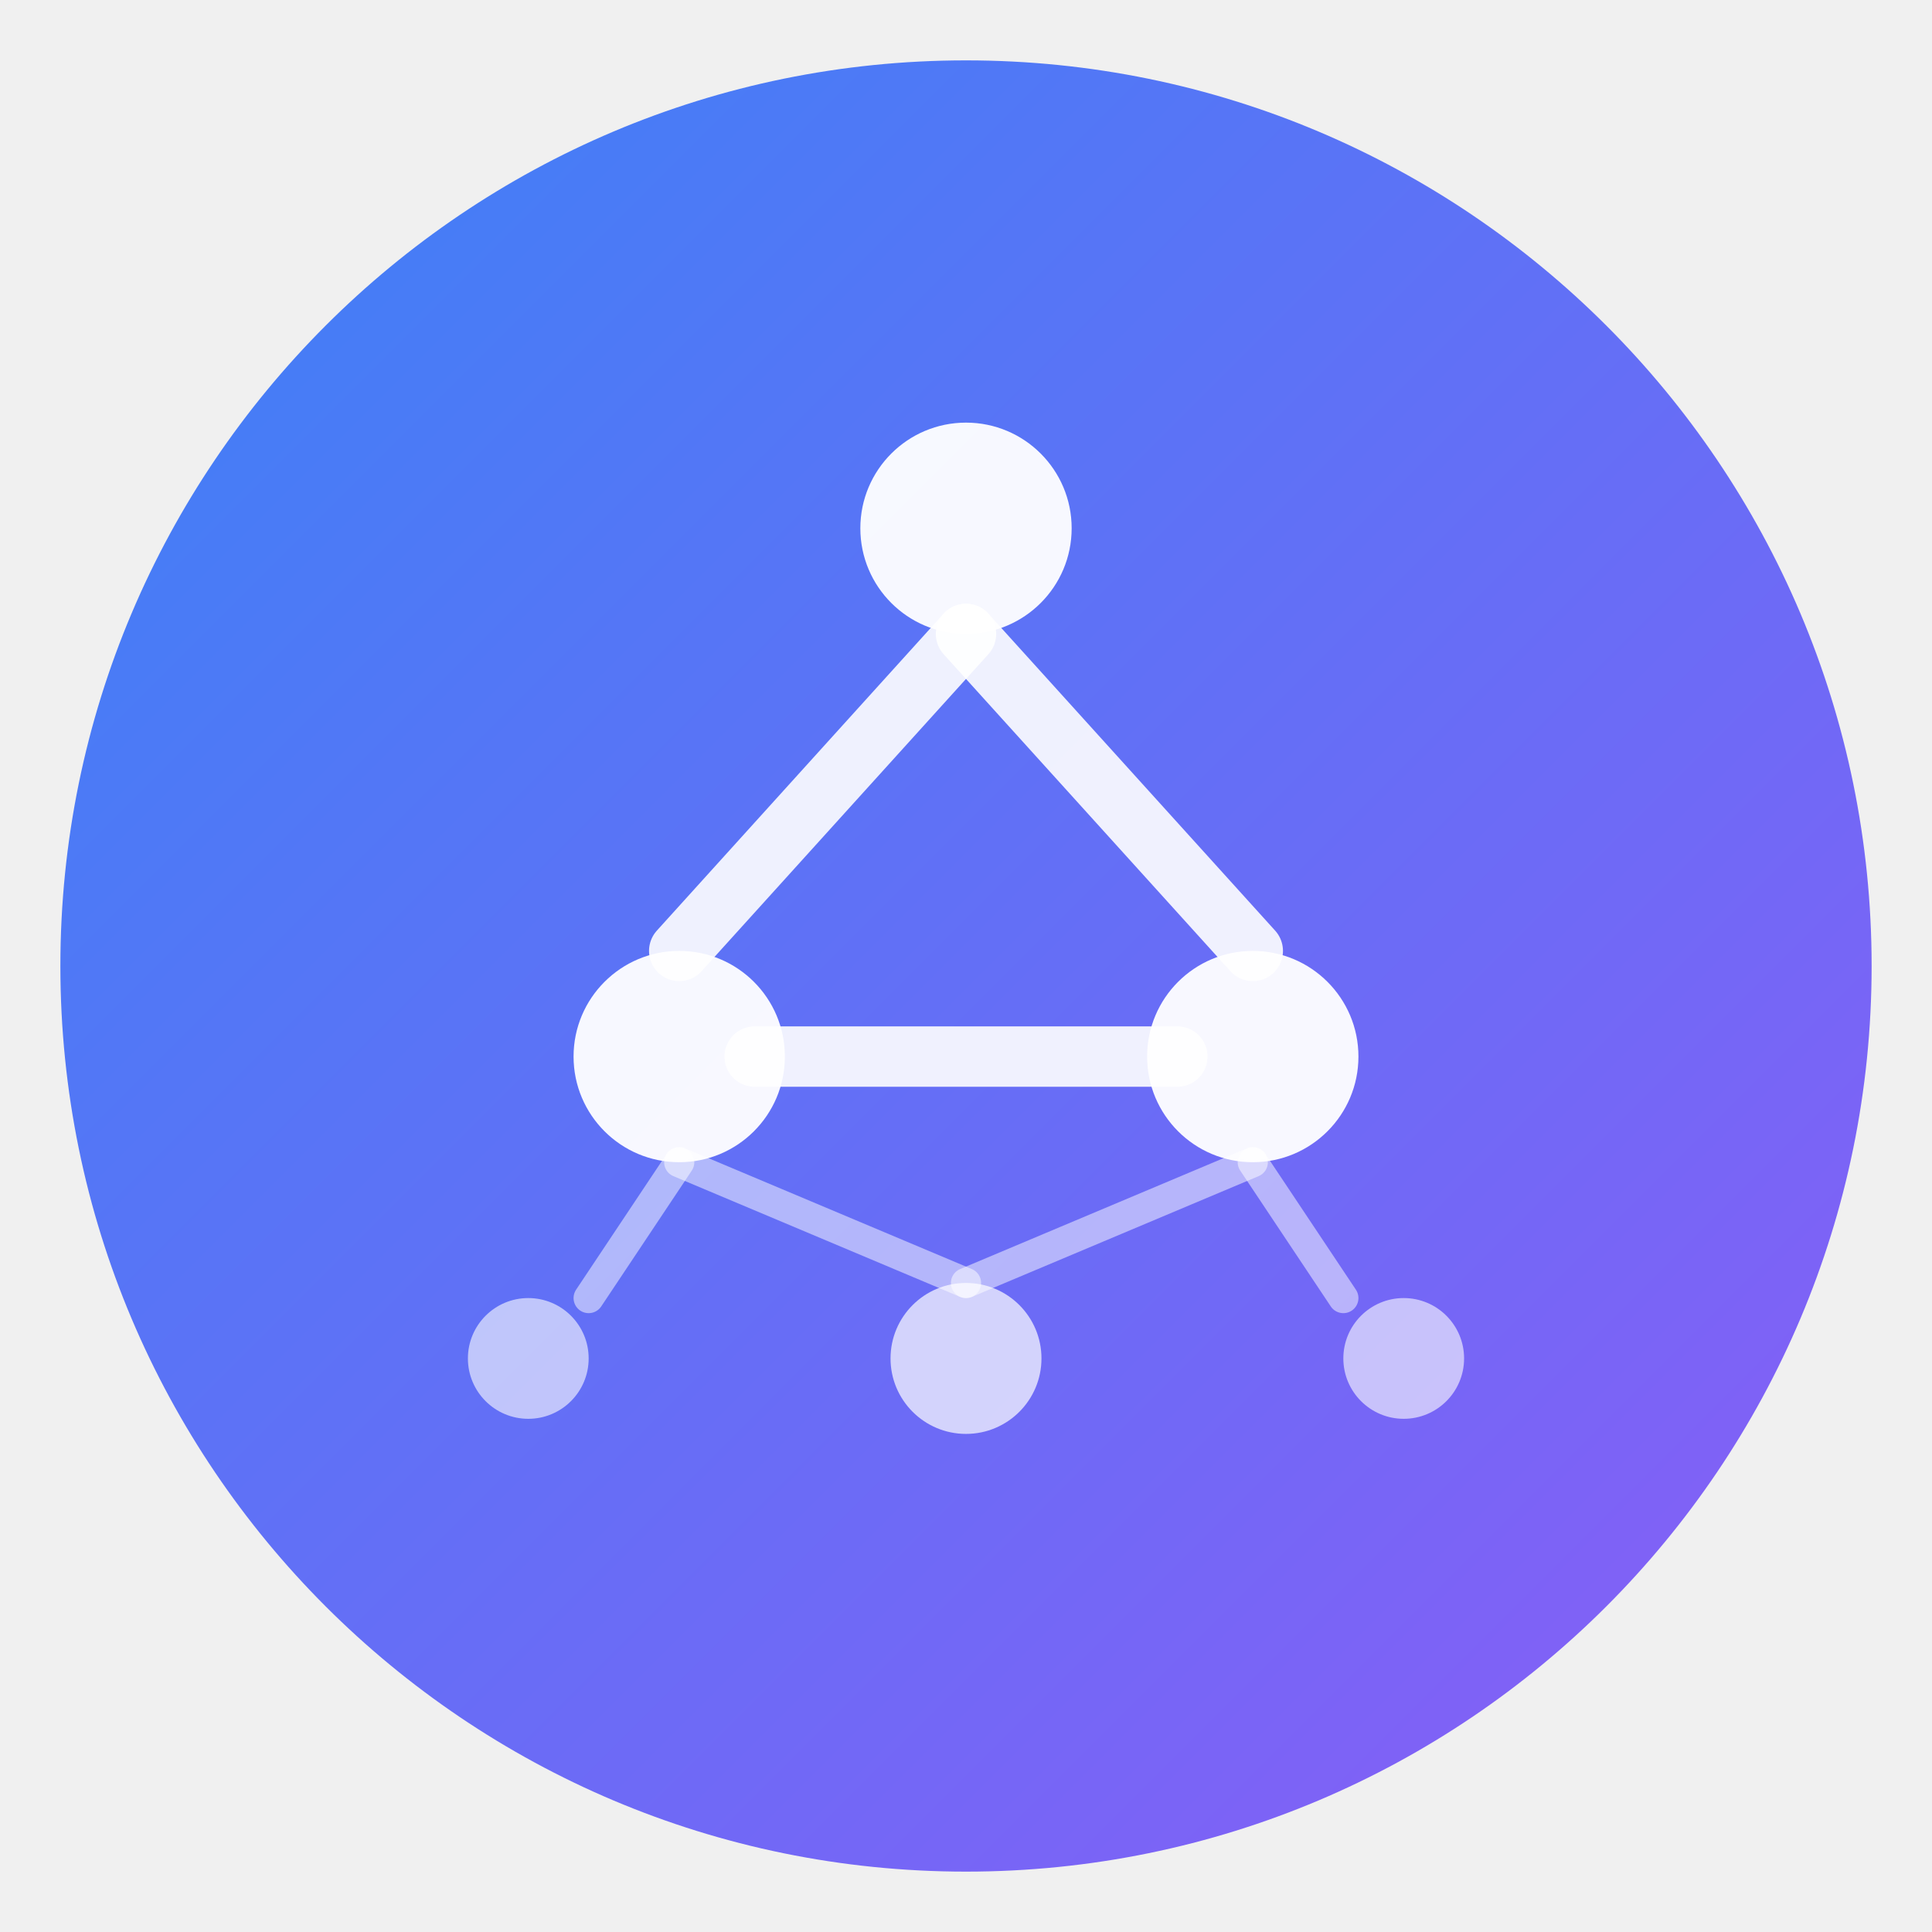
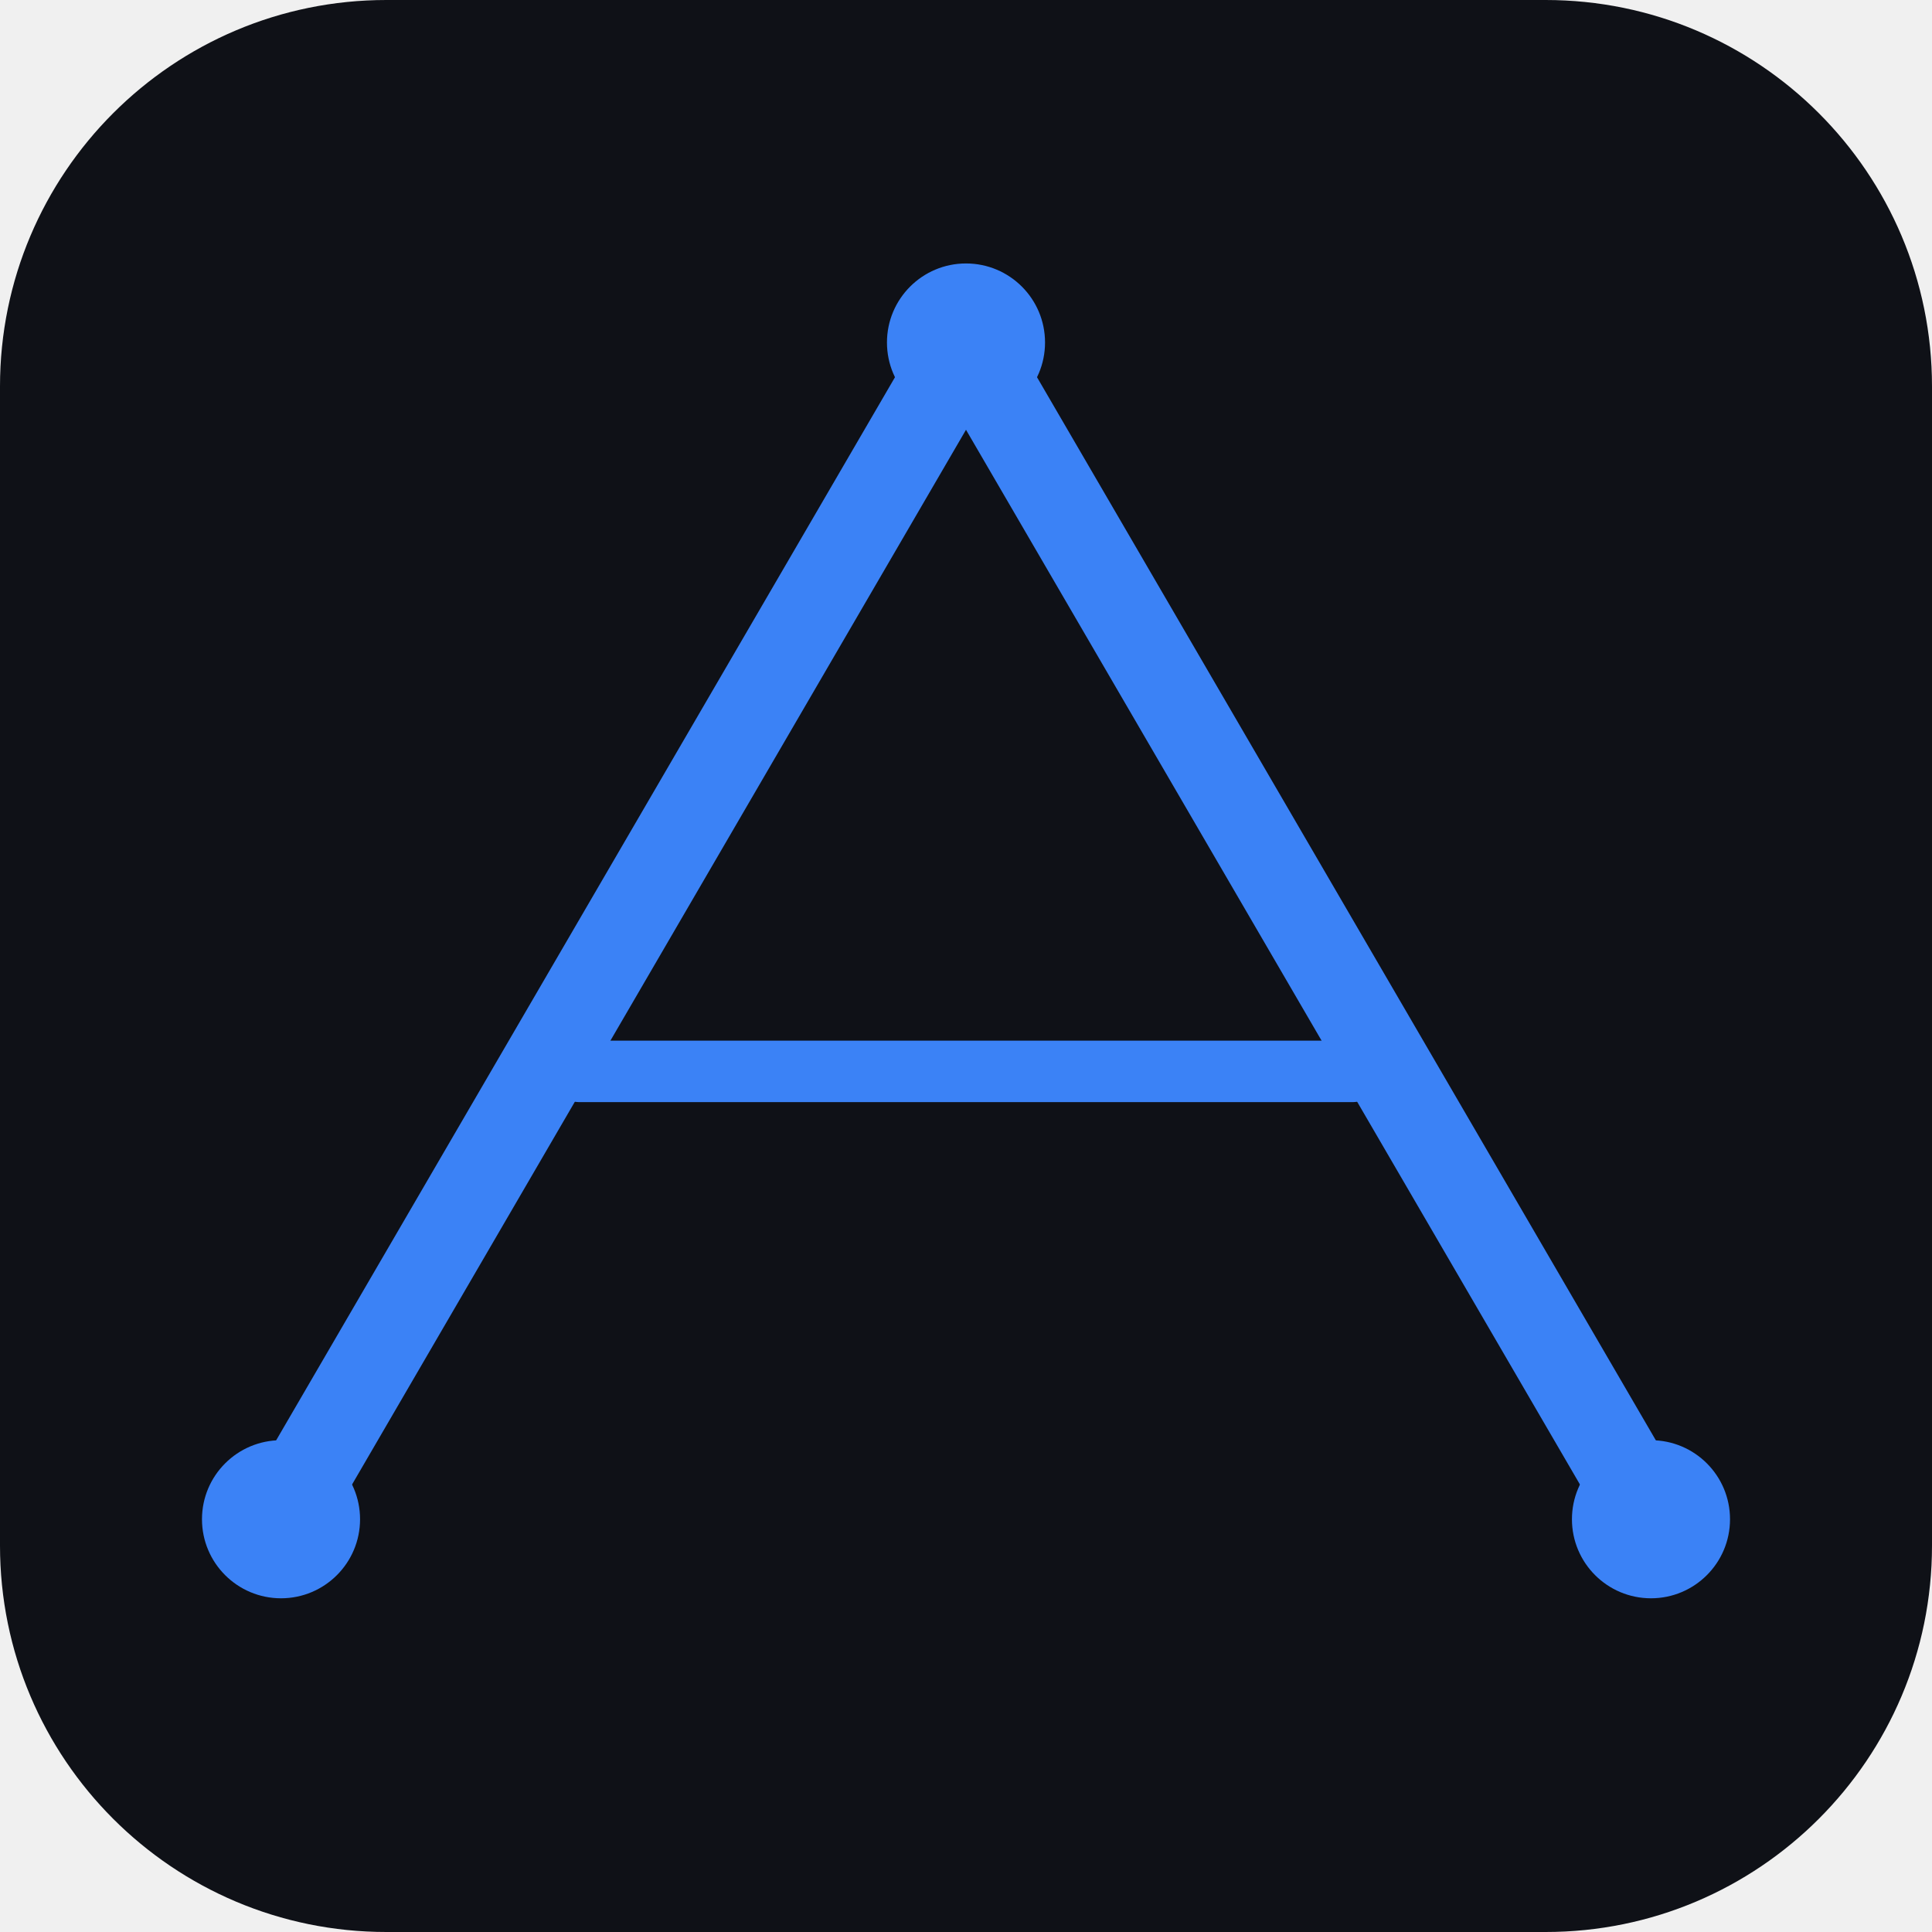
- <svg xmlns="http://www.w3.org/2000/svg" width="512" height="512" viewBox="0 0 512 512" fill="none">
-   <defs>
-     <linearGradient id="grad1" x1="0%" y1="0%" x2="100%" y2="100%">
-       <stop offset="0%" style="stop-color:#3B82F6;stop-opacity:1" />
-       <stop offset="100%" style="stop-color:#8B5CF6;stop-opacity:1" />
-     </linearGradient>
-     <linearGradient id="grad2" x1="0%" y1="0%" x2="100%" y2="0%">
-       <stop offset="0%" style="stop-color:#60A5FA;stop-opacity:1" />
-       <stop offset="100%" style="stop-color:#A78BFA;stop-opacity:1" />
-     </linearGradient>
-   </defs>
-   <circle cx="256" cy="256" r="240" fill="url(#grad1)" />
-   <circle cx="256" cy="140" r="28" fill="white" opacity="0.95" />
-   <circle cx="180" cy="280" r="28" fill="white" opacity="0.95" />
-   <circle cx="332" cy="280" r="28" fill="white" opacity="0.95" />
-   <line x1="256" y1="168" x2="180" y2="252" stroke="white" stroke-width="16" stroke-linecap="round" opacity="0.9" />
-   <line x1="256" y1="168" x2="332" y2="252" stroke="white" stroke-width="16" stroke-linecap="round" opacity="0.9" />
-   <line x1="200" y1="280" x2="312" y2="280" stroke="white" stroke-width="16" stroke-linecap="round" opacity="0.9" />
-   <circle cx="256" cy="360" r="20" fill="white" opacity="0.7" />
-   <circle cx="140" cy="360" r="16" fill="white" opacity="0.6" />
-   <circle cx="372" cy="360" r="16" fill="white" opacity="0.6" />
-   <line x1="180" y1="308" x2="156" y2="344" stroke="white" stroke-width="8" stroke-linecap="round" opacity="0.5" />
-   <line x1="332" y1="308" x2="356" y2="344" stroke="white" stroke-width="8" stroke-linecap="round" opacity="0.5" />
-   <line x1="180" y1="308" x2="256" y2="340" stroke="white" stroke-width="8" stroke-linecap="round" opacity="0.5" />
-   <line x1="332" y1="308" x2="256" y2="340" stroke="white" stroke-width="8" stroke-linecap="round" opacity="0.5" />
+ <svg xmlns="http://www.w3.org/2000/svg" width="512" height="512" viewBox="0 0 220 220" fill="none">
+   <rect width="220" height="220" rx="44" fill="#0f1117" />
+   <path d="M 110 39 L 32 173" stroke="#3B82F6" stroke-width="10" stroke-linecap="round" />
+   <path d="M 110 39 L 188 173" stroke="#3B82F6" stroke-width="10" stroke-linecap="round" />
+   <path d="M 66 122 L 154 122" stroke="#3B82F6" stroke-width="7" stroke-linecap="round" />
+   <circle cx="110" cy="39" r="9" fill="#3B82F6" />
+   <circle cx="32" cy="173" r="9" fill="#3B82F6" />
+   <circle cx="188" cy="173" r="9" fill="#3B82F6" />
</svg>
